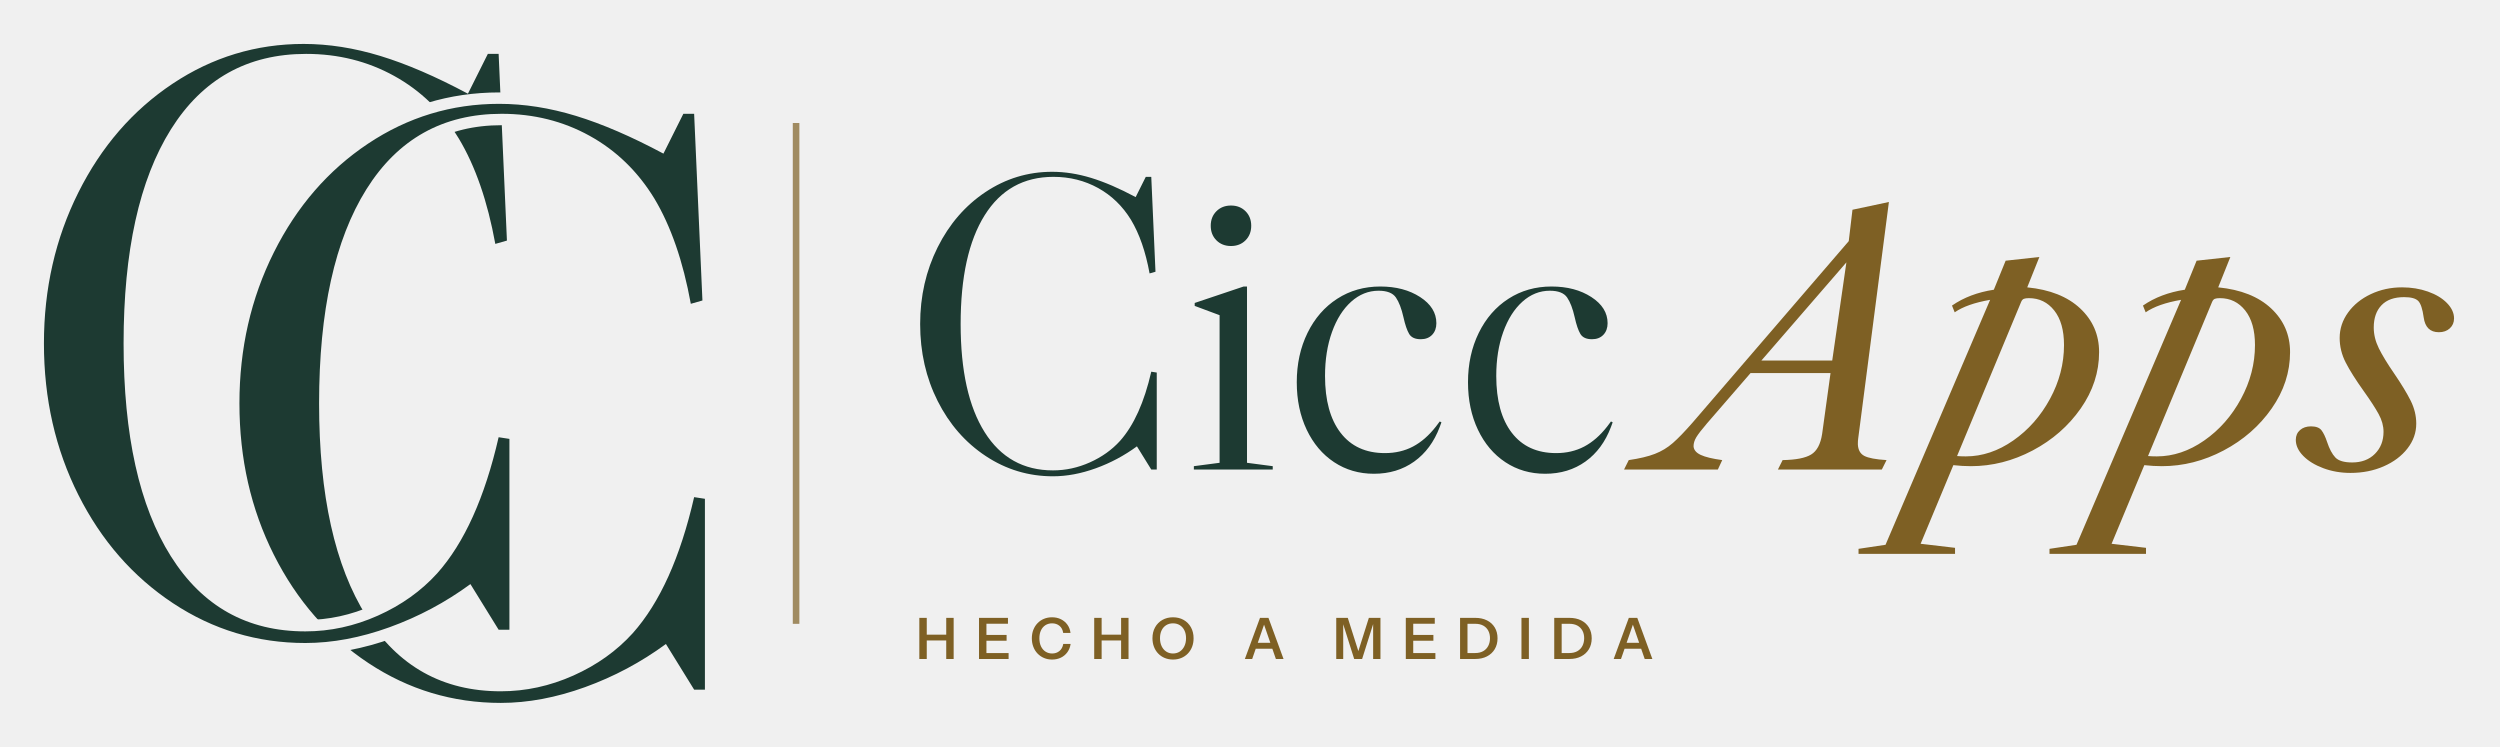
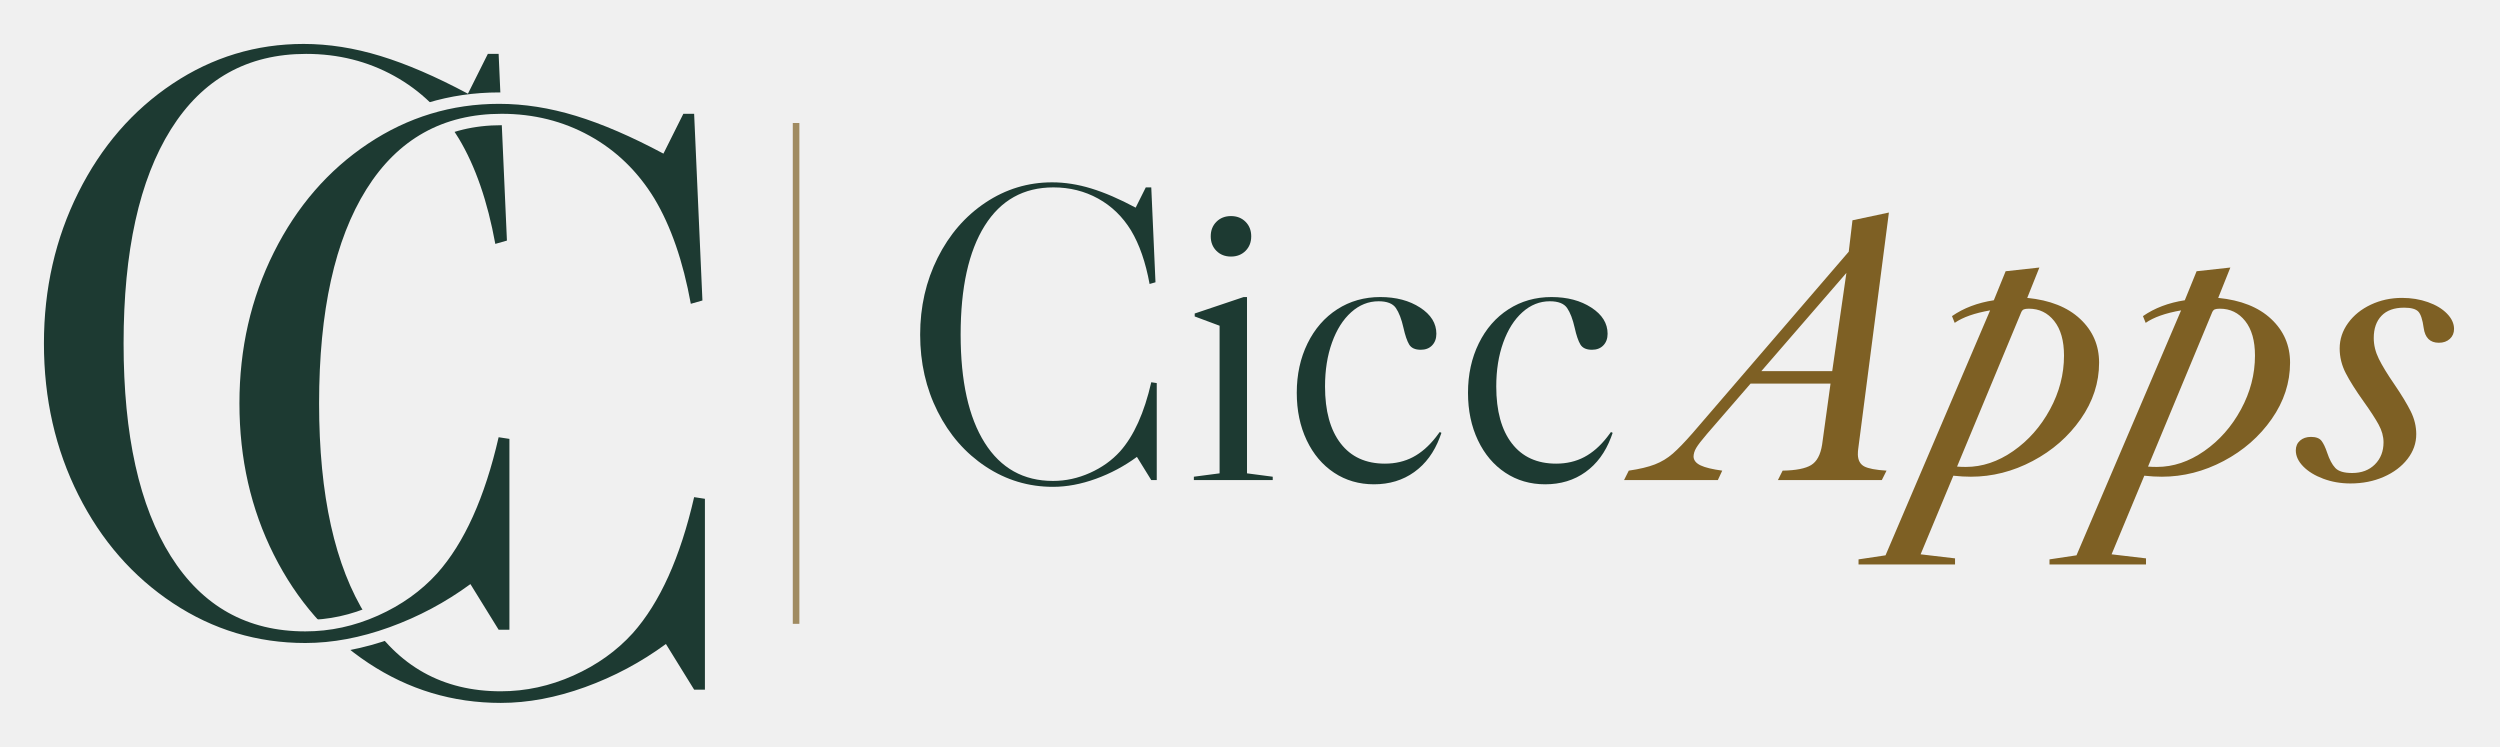
<svg xmlns="http://www.w3.org/2000/svg" viewBox="-10 -10 569.062 170" width="569.062" height="170">
  <g transform="scale(0.4721733)">
    <defs>
      <clipPath id="ltop">
        <rect x="-50" y="-50" width="418.648" height="215.194" />
      </clipPath>
      <clipPath id="lbot">
        <rect x="-50" y="165.194" width="418.648" height="317.68" />
      </clipPath>
      <mask id="lk1" maskUnits="userSpaceOnUse" x="-50" y="-50" width="418.648" height="417.68">
        <rect x="-50" y="-50" width="418.648" height="417.68" fill="#fff" />
        <g clip-path="url(#ltop)">
          <path d="M220.248 312.08Q178.248 312.08 155.448 275.88Q132.648 239.68 132.648 173.28Q132.648 106.48 155.448 70.08Q178.248 33.68 220.648 33.68Q243.848 33.68 263.048 44.28Q282.248 54.88 294.248 74.48Q306.248 94.48 311.848 125.28L317.448 123.68L313.448 33.68H308.248L298.648 52.88Q275.448 40.48 256.448 34.68Q237.448 28.88 219.448 28.88Q185.048 28.88 156.248 48.08Q127.448 67.28 110.848 100.48Q94.248 133.68 94.248 173.28Q94.248 213.28 110.848 246.28Q127.448 279.28 156.448 298.48Q185.448 317.68 220.248 317.68Q239.848 317.68 260.848 310.08Q281.848 302.48 299.848 289.28L313.448 311.28H318.648V219.28L313.448 218.48Q303.448 262.08 283.848 284.08Q272.248 296.88 255.248 304.48Q238.248 312.08 220.248 312.08Z" fill="#000" stroke="#000" stroke-width="11" stroke-linejoin="round" />
        </g>
      </mask>
      <mask id="lk2" maskUnits="userSpaceOnUse" x="-50" y="-50" width="418.648" height="417.68">
        <rect x="-50" y="-50" width="418.648" height="417.68" fill="#fff" />
        <g clip-path="url(#lbot)">
          <path d="M126 283.2Q84 283.2 61.2 247Q38.4 210.8 38.4 144.4Q38.4 77.6 61.2 41.2Q84 4.8 126.4 4.8Q149.6 4.8 168.8 15.4Q188.0 26 200.0 45.6Q212.0 65.6 217.6 96.4L223.2 94.8L219.2 4.8H214.0L204.4 24Q181.2 11.6 162.2 5.8Q143.2 -5.684341886080802e-14 125.2 -5.684341886080802e-14Q90.8 -5.684341886080802e-14 62 19.2Q33.2 38.4 16.6 71.6Q0.0 104.8 0.0 144.4Q0.0 184.4 16.6 217.4Q33.2 250.4 62.2 269.6Q91.2 288.8 126 288.8Q145.6 288.8 166.6 281.2Q187.6 273.6 205.6 260.4L219.2 282.4H224.4V190.4L219.2 189.6Q209.2 233.2 189.6 255.2Q178.0 268.0 161.0 275.6Q144.0 283.2 126 283.2Z" fill="#000" stroke="#000" stroke-width="11" stroke-linejoin="round" />
        </g>
      </mask>
    </defs>
    <path d="M126 283.2Q84 283.2 61.2 247Q38.4 210.8 38.4 144.4Q38.4 77.6 61.2 41.2Q84 4.8 126.4 4.8Q149.6 4.8 168.8 15.4Q188.0 26 200.0 45.6Q212.0 65.6 217.6 96.4L223.2 94.8L219.2 4.8H214.0L204.4 24Q181.2 11.6 162.2 5.8Q143.2 -5.684341886080802e-14 125.2 -5.684341886080802e-14Q90.8 -5.684341886080802e-14 62 19.2Q33.2 38.4 16.6 71.6Q0.0 104.8 0.0 144.4Q0.0 184.4 16.6 217.4Q33.2 250.4 62.2 269.6Q91.2 288.8 126 288.8Q145.6 288.8 166.6 281.2Q187.6 273.6 205.6 260.4L219.2 282.4H224.4V190.4L219.2 189.6Q209.2 233.2 189.6 255.2Q178.0 268.0 161.0 275.6Q144.0 283.2 126 283.2Z" fill="#1D3A32" mask="url(#lk1)" />
    <path d="M220.248 312.08Q178.248 312.08 155.448 275.88Q132.648 239.68 132.648 173.28Q132.648 106.48 155.448 70.08Q178.248 33.68 220.648 33.68Q243.848 33.68 263.048 44.28Q282.248 54.88 294.248 74.48Q306.248 94.48 311.848 125.28L317.448 123.68L313.448 33.68H308.248L298.648 52.88Q275.448 40.48 256.448 34.68Q237.448 28.88 219.448 28.88Q185.048 28.88 156.248 48.08Q127.448 67.28 110.848 100.48Q94.248 133.68 94.248 173.28Q94.248 213.28 110.848 246.28Q127.448 279.28 156.448 298.48Q185.448 317.68 220.248 317.68Q239.848 317.68 260.848 310.08Q281.848 302.48 299.848 289.28L313.448 311.28H318.648V219.28L313.448 218.48Q303.448 262.08 283.848 284.08Q272.248 296.88 255.248 304.48Q238.248 312.08 220.248 312.08Z" fill="#1D3A32" mask="url(#lk2)" />
  </g>
  <rect x="170.457" y="18" width="1.5" height="114" fill="#7E6024" opacity=".7" />
-   <g transform="translate(194.4571,22)">
+   <g transform="translate(194.4571,24.4)">
    <path d="M35.232 75.072Q25.152 75.072 19.68 66.384Q14.208 57.696 14.208 41.76Q14.208 25.728 19.68 16.992Q25.152 8.256 35.328 8.256Q40.896 8.256 45.504 10.8Q50.112 13.344 52.992 18.048Q55.872 22.848 57.216 30.24L58.56 29.856L57.6 8.256H56.352L54.048 12.864Q48.48 9.888 43.92 8.496Q39.36 7.104 35.04 7.104Q26.784 7.104 19.872 11.712Q12.96 16.32 8.976 24.288Q4.992 32.256 4.992 41.76Q4.992 51.36 8.976 59.28Q12.96 67.2 19.92 71.808Q26.88 76.416 35.232 76.416Q39.936 76.416 44.976 74.592Q50.016 72.768 54.336 69.6L57.6 74.88H58.848V52.8L57.6 52.608Q55.2 63.072 50.496 68.352Q47.712 71.424 43.632 73.248Q39.552 75.072 35.232 75.072Z M75.744 14.784Q77.76 14.784 79.056 16.08Q80.352 17.376 80.352 19.392Q80.352 21.408 79.056 22.704Q77.76 24 75.744 24Q73.728 24 72.432 22.704Q71.136 21.408 71.136 19.392Q71.136 17.376 72.432 16.08Q73.728 14.784 75.744 14.784ZM79.392 33.216H78.624L67.488 36.96V37.632L73.152 39.744V73.344L67.296 74.112V74.88H85.248V74.112L79.392 73.344Z M90.72 55.008Q90.72 61.056 92.976 65.808Q95.232 70.56 99.216 73.2Q103.2 75.84 108.288 75.84Q113.568 75.84 117.456 73.056Q121.344 70.272 123.264 65.184L123.648 64.128L123.264 63.936L122.4 65.088Q120.0 68.16 117.168 69.648Q114.336 71.136 110.784 71.136Q104.256 71.136 100.704 66.528Q97.152 61.92 97.152 53.568Q97.152 48.0 98.736 43.584Q100.32 39.168 103.104 36.672Q105.888 34.176 109.344 34.176Q112.224 34.176 113.28 35.712Q114.336 37.248 115.008 40.224Q115.584 42.816 116.304 44.016Q117.024 45.216 118.944 45.216Q120.576 45.216 121.536 44.208Q122.496 43.2 122.496 41.568Q122.496 38.016 118.8 35.616Q115.104 33.216 109.728 33.216Q104.256 33.216 99.936 36Q95.616 38.784 93.168 43.776Q90.72 48.768 90.72 55.008Z M129.696 55.008Q129.696 61.056 131.952 65.808Q134.208 70.56 138.192 73.2Q142.176 75.84 147.264 75.84Q152.544 75.84 156.432 73.056Q160.32 70.272 162.24 65.184L162.624 64.128L162.24 63.936L161.376 65.088Q158.976 68.16 156.144 69.648Q153.312 71.136 149.76 71.136Q143.232 71.136 139.68 66.528Q136.128 61.92 136.128 53.568Q136.128 48.0 137.712 43.584Q139.296 39.168 142.08 36.672Q144.864 34.176 148.32 34.176Q151.2 34.176 152.256 35.712Q153.312 37.248 153.984 40.224Q154.56 42.816 155.28 44.016Q156.0 45.216 157.92 45.216Q159.552 45.216 160.512 44.208Q161.472 43.2 161.472 41.568Q161.472 38.016 157.776 35.616Q154.08 33.216 148.704 33.216Q143.232 33.216 138.912 36Q134.592 38.784 132.144 43.776Q129.696 48.768 129.696 55.008Z" fill="#1D3A32" />
    <path d="M216.365 22.886 180.806 64.205Q178.118 67.277 176.314 68.851Q174.509 70.426 172.243 71.309Q169.978 72.192 166.291 72.73L165.216 74.88H186.566L187.565 72.73Q184.186 72.269 182.65 71.539Q181.114 70.81 181.037 69.581Q181.037 68.582 181.651 67.546Q182.266 66.509 184.109 64.358L194.016 52.915H212.218L210.298 66.816Q209.76 70.272 207.802 71.462Q205.843 72.653 201.312 72.73L200.237 74.88H223.891L224.966 72.73Q221.28 72.499 219.898 71.77Q218.515 71.04 218.438 69.12Q218.438 68.275 218.515 67.814L225.504 13.978L217.21 15.744ZM196.474 50.074 215.827 27.725 212.602 50.074Z M249.389 33.946Q243.859 34.79 239.866 37.555L240.48 39.091Q243.245 37.171 248.544 36.25L224.736 92.006L218.592 92.928V94.08H240.557V92.698L232.723 91.776L240.173 73.882Q242.246 74.112 244.166 74.112Q251.462 74.112 258.221 70.541Q264.979 66.97 269.165 60.979Q273.35 54.989 273.35 48.154Q273.35 42.24 269.05 38.208Q264.749 34.176 256.992 33.408L259.757 26.496L252.077 27.341ZM257.376 35.866Q260.909 35.866 263.136 38.669Q265.363 41.472 265.363 46.541Q265.363 52.915 262.176 58.79Q258.989 64.666 253.805 68.275Q248.621 71.885 243.014 71.885Q241.939 71.885 241.018 71.808L255.61 36.71Q255.84 36.173 256.224 36.019Q256.608 35.866 257.376 35.866Z M292.858 33.946Q287.328 34.79 283.334 37.555L283.949 39.091Q286.714 37.171 292.013 36.25L268.205 92.006L262.061 92.928V94.08H284.026V92.698L276.192 91.776L283.642 73.882Q285.715 74.112 287.635 74.112Q294.931 74.112 301.69 70.541Q308.448 66.97 312.634 60.979Q316.819 54.989 316.819 48.154Q316.819 42.24 312.518 38.208Q308.218 34.176 300.461 33.408L303.226 26.496L295.546 27.341ZM300.845 35.866Q304.378 35.866 306.605 38.669Q308.832 41.472 308.832 46.541Q308.832 52.915 305.645 58.79Q302.458 64.666 297.274 68.275Q292.09 71.885 286.483 71.885Q285.408 71.885 284.486 71.808L299.078 36.71Q299.309 36.173 299.693 36.019Q300.077 35.866 300.845 35.866Z M354.144 40.474Q354.144 41.856 353.184 42.739Q352.224 43.622 350.688 43.622Q347.693 43.622 347.232 40.243Q346.848 37.402 346.003 36.518Q345.158 35.635 342.778 35.635Q339.398 35.635 337.632 37.478Q335.866 39.322 335.866 42.547Q335.866 44.928 337.018 47.27Q338.17 49.613 340.55 53.069Q343.008 56.678 344.275 59.213Q345.542 61.747 345.542 64.435Q345.542 67.507 343.546 70.08Q341.549 72.653 338.131 74.15Q334.714 75.648 330.566 75.648Q327.264 75.648 324.384 74.573Q321.504 73.498 319.814 71.77Q318.125 70.042 318.125 68.122Q318.125 66.739 319.085 65.894Q320.045 65.05 321.581 65.05Q323.27 65.05 323.962 65.933Q324.653 66.816 325.267 68.659Q326.035 70.963 327.11 72.115Q328.186 73.267 330.95 73.267Q334.176 73.267 336.134 71.309Q338.093 69.35 338.093 66.278Q338.093 64.282 336.979 62.246Q335.866 60.211 333.562 56.986Q330.874 53.222 329.491 50.534Q328.109 47.846 328.109 44.928Q328.109 41.779 330.029 39.13Q331.949 36.48 335.213 34.944Q338.477 33.408 342.317 33.408Q345.466 33.408 348.192 34.368Q350.918 35.328 352.531 36.979Q354.144 38.63 354.144 40.474Z" fill="#7E6024" />
  </g>
-   <path d="M199.263 140.0V130.64H200.953V134.462H205.386V130.64H207.076V140.0H205.386V135.788H200.953V140.0Z M212.848 140.0V130.64H219.439V131.979H214.538V134.527H219.127V135.84H214.538V138.661H219.582V140.0Z M229.475 140.13Q228.474 140.13 227.636 139.772Q226.797 139.415 226.173 138.765Q225.549 138.115 225.211 137.231Q224.873 136.347 224.873 135.294Q224.873 134.241 225.211 133.37Q225.549 132.499 226.167 131.856Q226.784 131.212 227.623 130.861Q228.461 130.51 229.475 130.51Q230.593 130.51 231.49 130.952Q232.387 131.394 232.966 132.194Q233.544 132.993 233.674 134.072H232.01Q231.854 133.019 231.165 132.454Q230.476 131.888 229.488 131.888Q228.617 131.888 227.967 132.304Q227.317 132.72 226.953 133.481Q226.589 134.241 226.589 135.281Q226.589 136.347 226.953 137.12Q227.317 137.894 227.98 138.323Q228.643 138.752 229.501 138.752Q230.463 138.752 231.152 138.187Q231.841 137.621 232.023 136.581H233.7Q233.544 137.647 232.966 138.453Q232.387 139.259 231.49 139.695Q230.593 140.13 229.475 140.13Z M239.069 140.0V130.64H240.759V134.462H245.192V130.64H246.882V140.0H245.192V135.788H240.759V140.0Z M257.009 140.13Q255.995 140.13 255.137 139.779Q254.279 139.428 253.649 138.778Q253.018 138.128 252.674 137.238Q252.329 136.347 252.329 135.281Q252.329 133.864 252.927 132.791Q253.525 131.719 254.585 131.114Q255.644 130.51 256.996 130.51Q258.374 130.51 259.434 131.114Q260.493 131.719 261.091 132.798Q261.689 133.877 261.689 135.294Q261.689 136.36 261.345 137.244Q261 138.128 260.37 138.778Q259.739 139.428 258.881 139.779Q258.023 140.13 257.009 140.13ZM256.996 138.752Q257.88 138.752 258.55 138.31Q259.219 137.868 259.596 137.082Q259.973 136.295 259.973 135.268Q259.973 134.254 259.603 133.493Q259.232 132.733 258.563 132.31Q257.893 131.888 256.996 131.888Q256.112 131.888 255.443 132.31Q254.773 132.733 254.409 133.487Q254.045 134.241 254.045 135.268Q254.045 136.308 254.416 137.088Q254.786 137.868 255.456 138.31Q256.125 138.752 256.996 138.752Z  M273.363 140.0 276.808 130.64H278.732L282.164 140.0H280.422L279.616 137.673H275.833L275.027 140.0ZM277.731 132.187 276.301 136.321H279.161Z  M294.163 140.0V130.64H296.789L299.194 138.206L301.586 130.64H304.225V140.0H302.561V132.057L300.052 140.0H298.245L295.749 132.096V140.0Z M309.997 140.0V130.64H316.588V131.979H311.687V134.527H316.276V135.84H311.687V138.661H316.731V140.0Z M322.347 140.0V130.64H325.792Q327.326 130.64 328.47 131.212Q329.614 131.784 330.245 132.831Q330.875 133.877 330.875 135.294Q330.875 136.711 330.238 137.771Q329.601 138.83 328.464 139.415Q327.326 140.0 325.805 140.0ZM324.037 131.992V138.648H325.792Q326.858 138.648 327.612 138.219Q328.366 137.79 328.763 137.023Q329.159 136.256 329.159 135.268Q329.159 134.293 328.763 133.552Q328.366 132.811 327.619 132.401Q326.871 131.992 325.792 131.992Z M336.322 140.0V130.64H338.012V140.0Z M343.784 140.0V130.64H347.229Q348.763 130.64 349.907 131.212Q351.051 131.784 351.682 132.831Q352.312 133.877 352.312 135.294Q352.312 136.711 351.675 137.771Q351.038 138.83 349.901 139.415Q348.763 140.0 347.242 140.0ZM345.474 131.992V138.648H347.229Q348.295 138.648 349.049 138.219Q349.803 137.79 350.2 137.023Q350.596 136.256 350.596 135.268Q350.596 134.293 350.2 133.552Q349.803 132.811 349.056 132.401Q348.308 131.992 347.229 131.992Z M357.317 140.0 360.762 130.64H362.686L366.118 140.0H364.376L363.57 137.673H359.787L358.981 140.0ZM361.685 132.187 360.255 136.321H363.115Z" fill="#7E6024" />
</svg>
